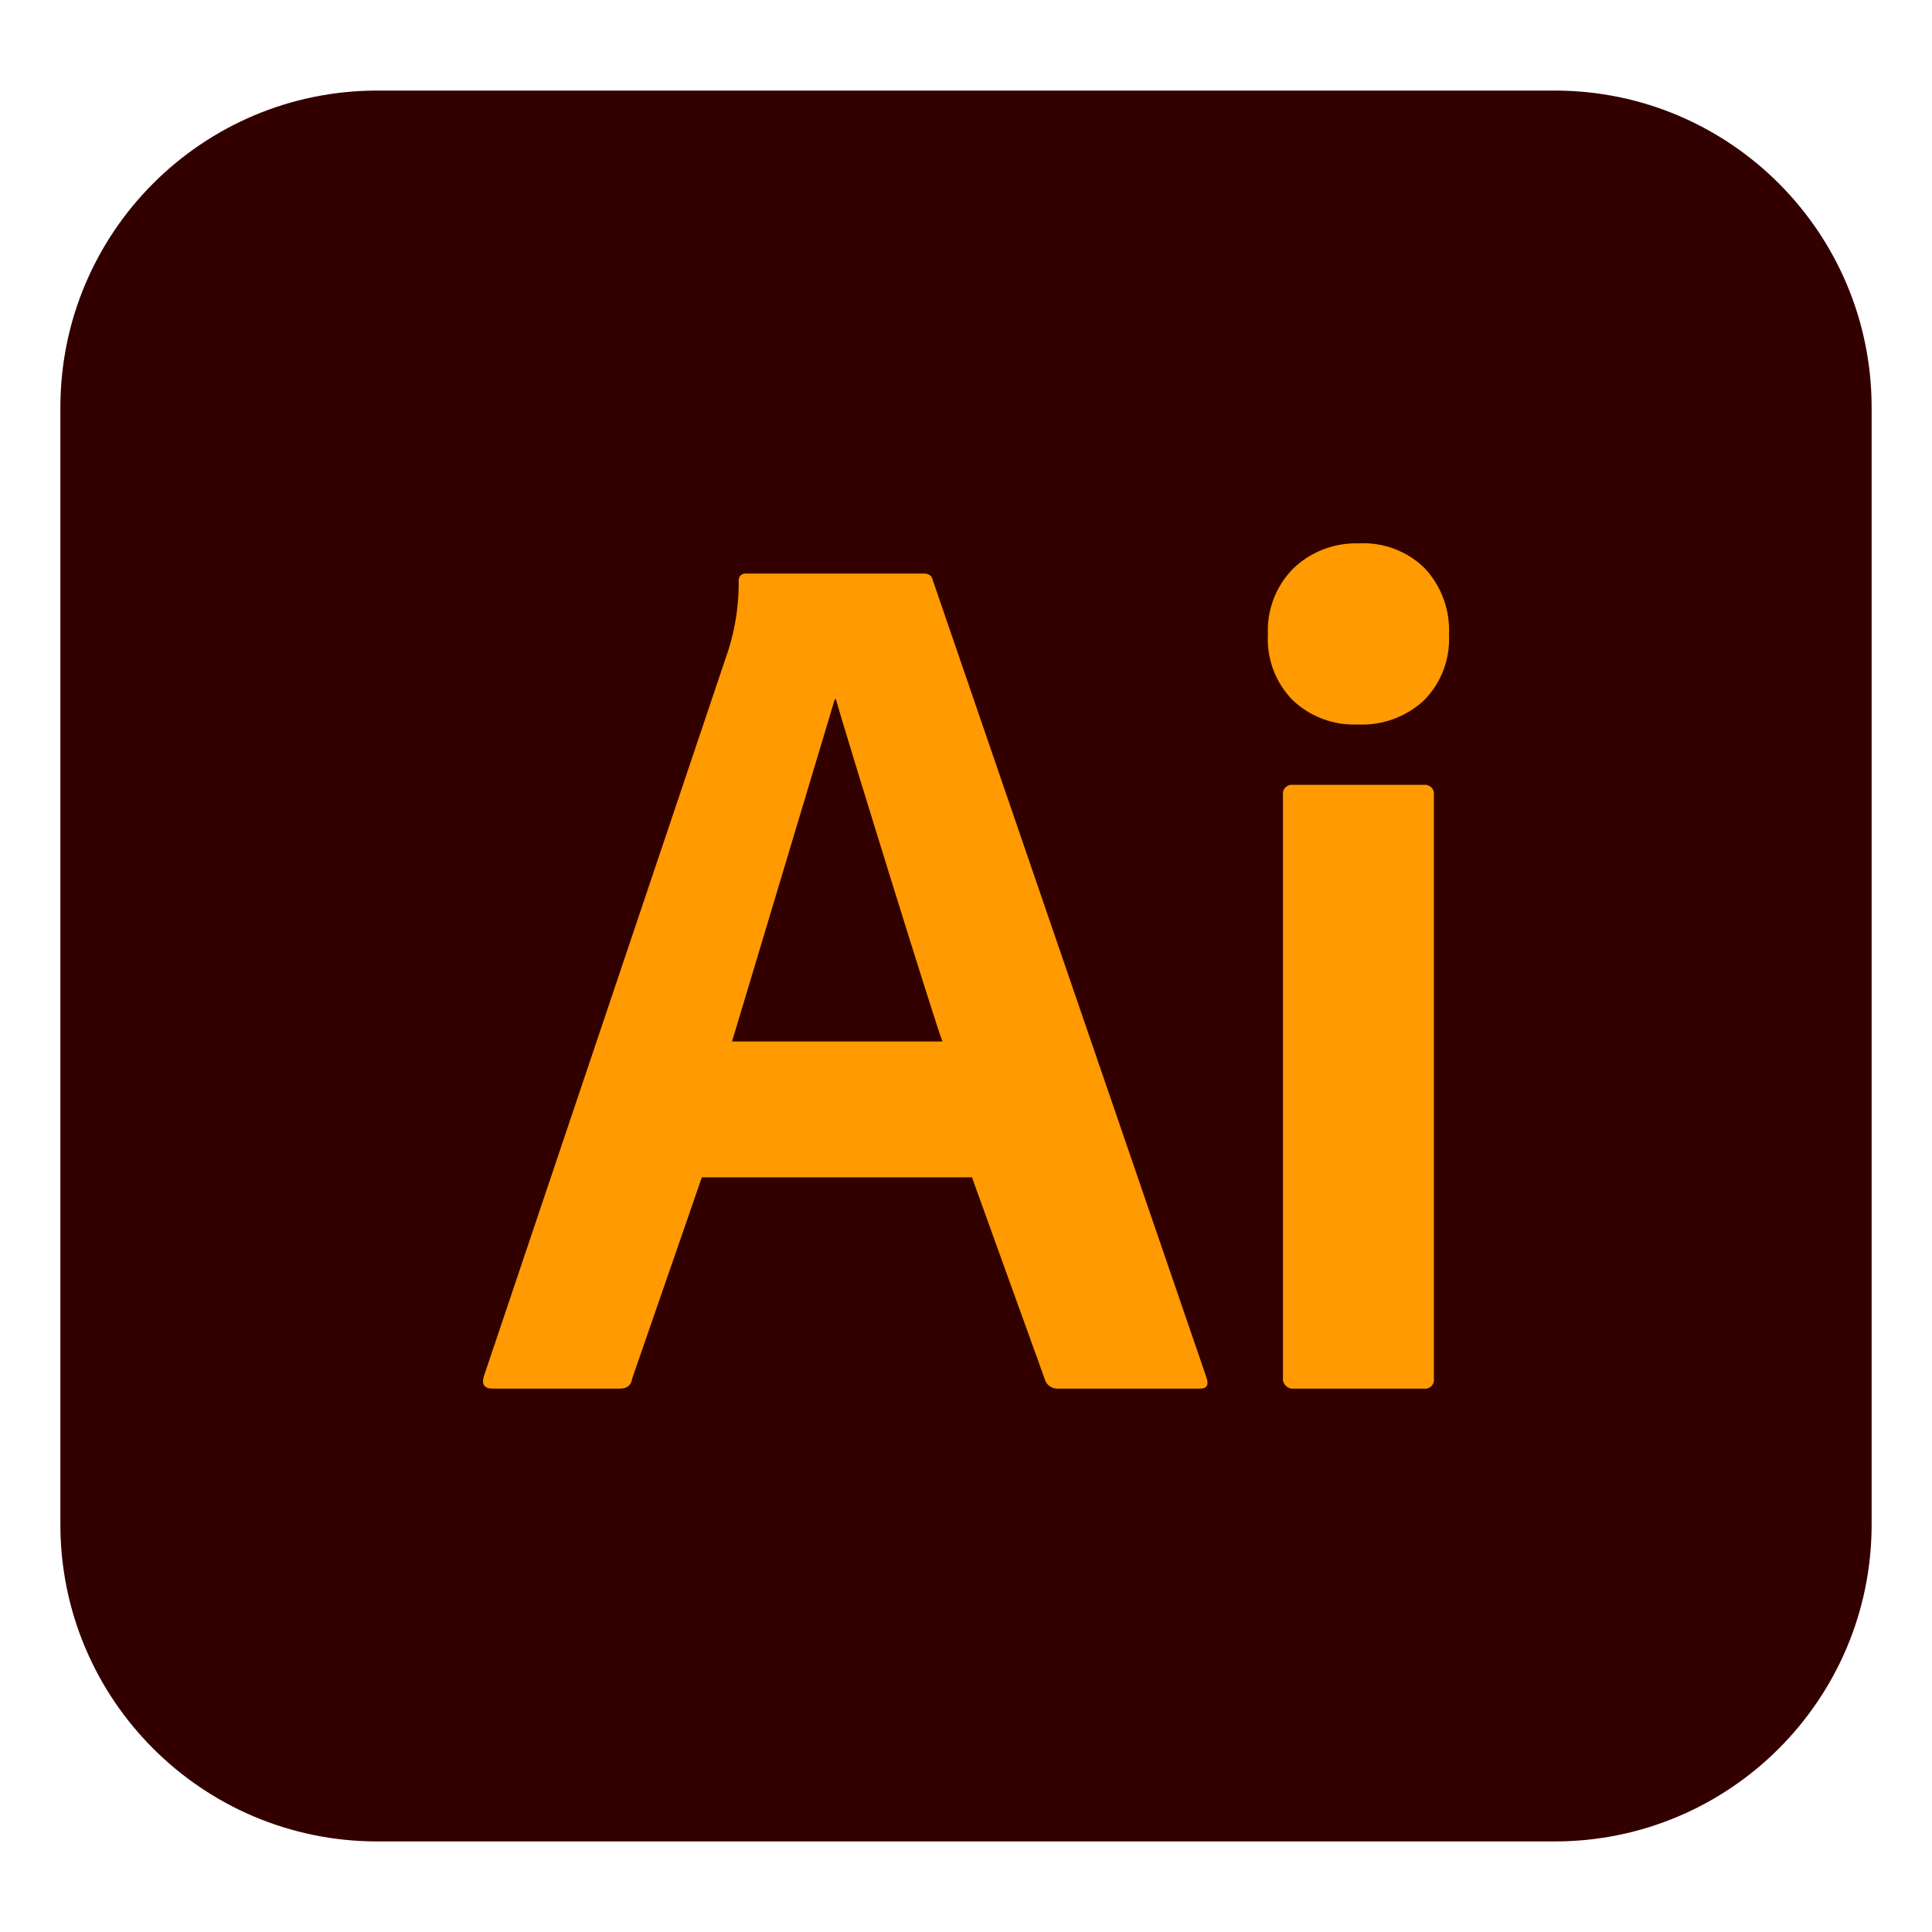
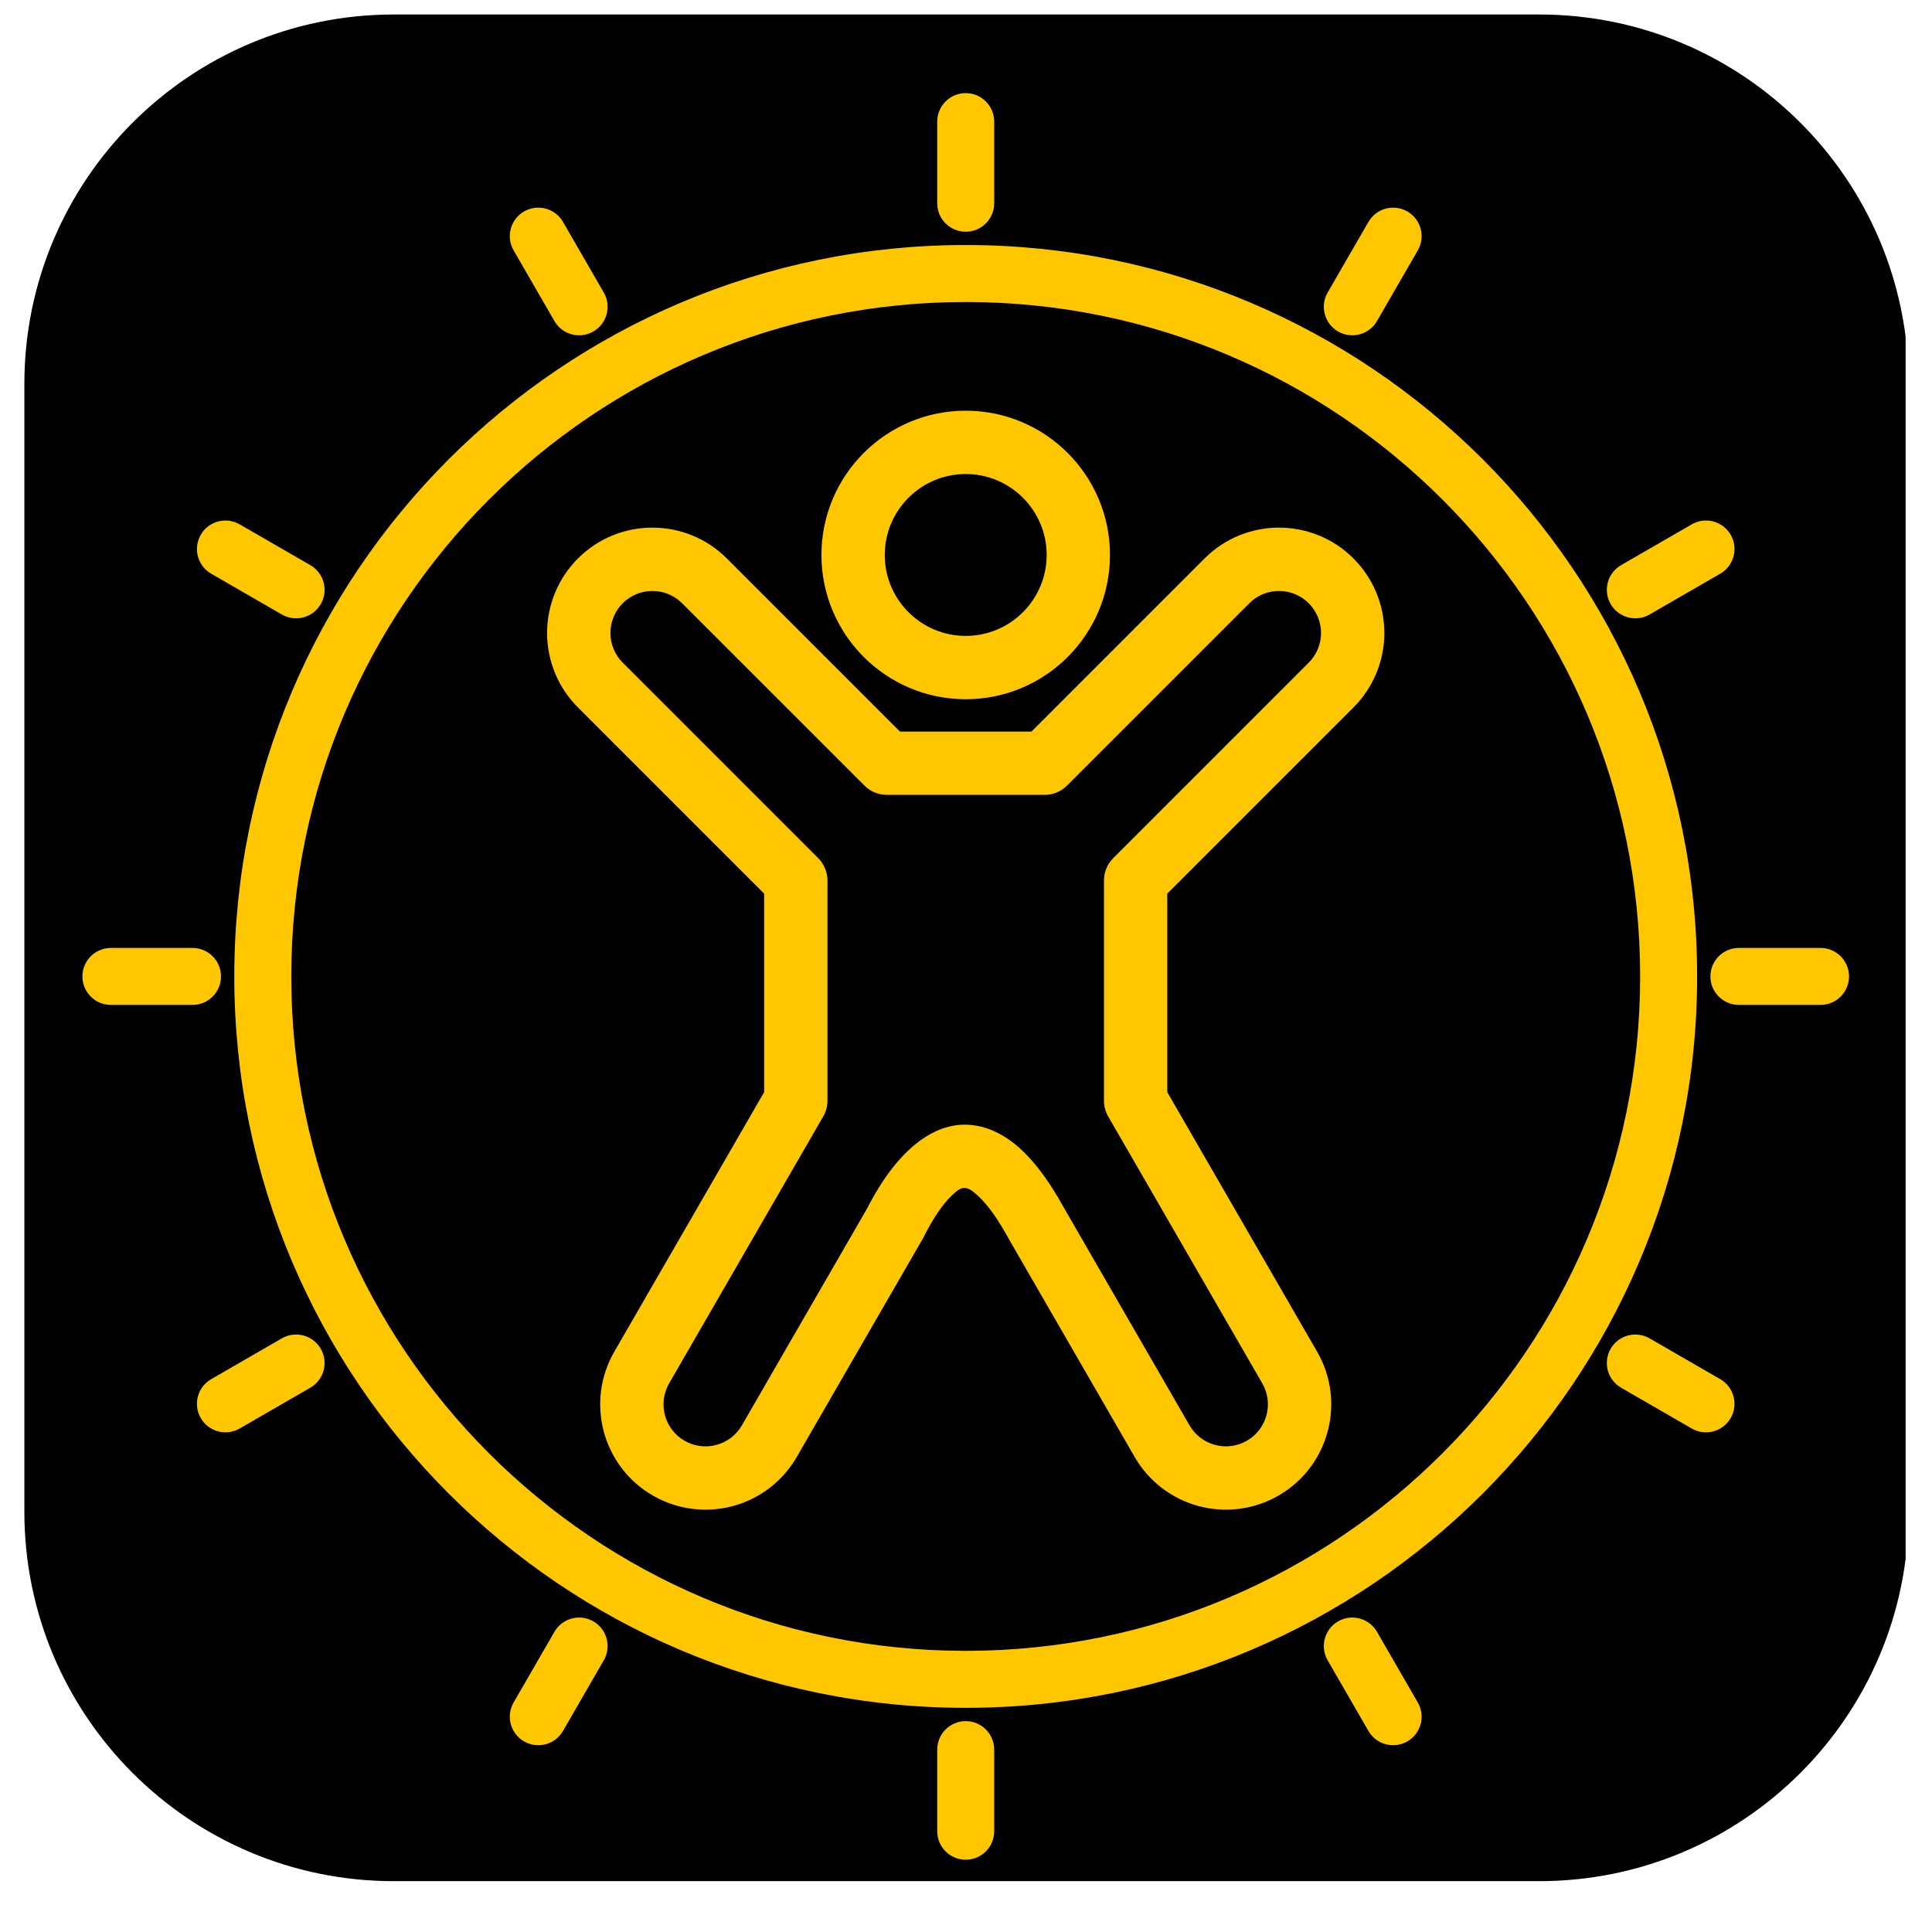
- <svg xmlns="http://www.w3.org/2000/svg" id="Layer_1" height="512" viewBox="0 0 256 256" width="512" data-name="Layer 1">
-   <g id="Surfaces">
-     <g id="Photo_Surface" data-name="Photo Surface">
-       <g id="Outline_no_shadow" data-name="Outline no shadow">
-         <rect fill="#300" height="232" rx="42" width="240" x="8" y="12" />
+ <svg xmlns="http://www.w3.org/2000/svg" width="590" zoomAndPan="magnify" viewBox="0 0 443.04 450.96" height="590" preserveAspectRatio="xMidYMid meet" version="1.2">
+   <defs>
+     <clipPath id="41c9c6207a">
+       <path d="M 1.727 3.383 L 441 3.383 L 441 439.094 L 1.727 439.094 Z M 1.727 3.383 " />
+     </clipPath>
+     <clipPath id="429a31eb9d">
+       <path d="M 87.965 3.383 L 355.305 3.383 C 402.934 3.383 441.543 41.992 441.543 89.621 L 441.543 352.855 C 441.543 400.484 402.934 439.094 355.305 439.094 L 87.965 439.094 C 40.336 439.094 1.727 400.484 1.727 352.855 L 1.727 89.621 C 1.727 41.992 40.336 3.383 87.965 3.383 Z M 87.965 3.383 " />
+     </clipPath>
+     <clipPath id="09d5075074">
+       <path d="M 15.273 21.734 L 427.629 21.734 L 427.629 434.09 L 15.273 434.09 Z M 15.273 21.734 " />
+     </clipPath>
+   </defs>
+   <g id="6d3c8ca58b">
+     <g clip-rule="nonzero" clip-path="url(#41c9c6207a)">
+       <g clip-rule="nonzero" clip-path="url(#429a31eb9d)">
+         <path style=" stroke:none;fill-rule:nonzero;fill:#000000;fill-opacity:1;" d="M 1.727 3.383 L 440.84 3.383 L 440.84 439.094 L 1.727 439.094 Z M 1.727 3.383 " />
      </g>
    </g>
-   </g>
-   <g fill="#ff9a00">
-     <path d="m128.79 156h-35.79l-9.24 26.68q-.16 1.32-1.67 1.32h-16.8q-1.68 0-1.17-1.65l32.42-96.29a29.5 29.5 0 0 0 1.34-9.06.89.89 0 0 1 1-1h23.52c.68 0 1.07.28 1.18.82l36.28 105.7c.34 1 .06 1.48-.84 1.48h-18.81a1.74 1.74 0 0 1 -1.68-1zm-31.79-18h27.88c-.67-1.47-13.21-41.93-14.11-45.34h-.16z" />
-     <path d="m179.91 96a11.81 11.81 0 0 1 -8.61-3.21 11.55 11.55 0 0 1 -3.3-8.7 11.71 11.71 0 0 1 3.39-8.79 12 12 0 0 1 8.7-3.3 11.55 11.55 0 0 1 8.7 3.3 12.07 12.07 0 0 1 3.21 8.79 11.55 11.55 0 0 1 -3.3 8.7 12.07 12.07 0 0 1 -8.79 3.21z" />
-     <path d="m170 182.5v-77.16a1.18 1.18 0 0 1 1.34-1.34h17.32a1.19 1.19 0 0 1 1.34 1.34v77.32a1.18 1.18 0 0 1 -1.34 1.34h-17.16a1.33 1.33 0 0 1 -1.5-1.5z" />
+     <g clip-rule="nonzero" clip-path="url(#09d5075074)">
+       <path style=" stroke:none;fill-rule:evenodd;fill:#ffc700;fill-opacity:1;" d="M 221.453 57.188 C 315.676 57.188 392.176 133.688 392.176 227.914 C 392.176 322.137 315.676 398.637 221.453 398.637 C 127.227 398.637 50.727 322.137 50.727 227.914 C 50.727 133.688 127.227 57.188 221.453 57.188 Z M 221.453 70.492 C 134.566 70.492 64.031 141.027 64.031 227.914 C 64.031 314.797 134.566 385.336 221.453 385.336 C 308.336 385.336 378.875 314.797 378.875 227.914 C 378.875 141.027 308.336 70.492 221.453 70.492 Z M 148.426 349.086 C 136.668 342.297 132.641 327.262 139.43 315.504 L 174.402 254.926 L 174.402 208.59 L 130.938 165.125 C 126.328 160.516 123.738 154.262 123.738 147.742 C 123.738 141.223 126.328 134.969 130.938 130.359 C 140.539 120.758 156.105 120.758 165.707 130.359 L 206.102 170.758 L 236.801 170.758 L 277.199 130.359 C 286.801 120.758 302.367 120.758 311.965 130.359 C 316.574 134.969 319.168 141.223 319.168 147.742 C 319.168 154.262 316.578 160.516 311.965 165.125 L 268.5 208.59 L 268.5 254.926 L 303.477 315.504 C 310.266 327.262 306.234 342.297 294.477 349.086 C 288.832 352.348 282.121 353.23 275.824 351.543 C 269.523 349.855 264.156 345.734 260.895 340.09 L 231.566 289.289 C 231.539 289.238 231.508 289.191 231.484 289.141 C 229.168 284.906 226.91 281.605 224.594 279.387 C 223.402 278.242 222.379 277.336 221.188 277.293 C 220.16 277.258 219.289 278.023 218.262 278.992 C 215.988 281.129 213.801 284.461 211.527 288.938 C 211.469 289.055 211.406 289.172 211.34 289.289 L 182.008 340.09 C 178.75 345.734 173.379 349.855 167.082 351.543 C 160.785 353.23 154.074 352.348 148.426 349.086 C 149.551 349.734 148.426 349.086 148.426 349.086 Z M 287.086 336.289 C 291.777 333.582 293.383 327.586 290.676 322.895 L 254.711 260.602 C 254.062 259.48 253.723 258.203 253.723 256.906 L 253.723 205.531 C 253.723 203.57 254.5 201.691 255.887 200.305 L 301.516 154.676 C 303.355 152.836 304.387 150.344 304.387 147.742 C 304.387 145.145 303.352 142.648 301.516 140.812 C 297.688 136.984 291.48 136.98 287.652 140.809 L 245.09 183.371 C 243.703 184.758 241.824 185.535 239.863 185.535 L 203.043 185.535 C 201.082 185.535 199.203 184.758 197.816 183.371 L 155.254 140.809 C 151.426 136.98 145.219 136.984 141.391 140.812 C 139.551 142.648 138.52 145.145 138.52 147.742 C 138.52 150.344 139.551 152.836 141.391 154.676 L 187.02 200.305 C 188.402 201.691 189.184 203.57 189.184 205.531 L 189.184 256.906 C 189.184 258.203 188.84 259.48 188.191 260.602 L 152.227 322.895 C 149.52 327.586 151.129 333.582 155.816 336.289 C 158.066 337.586 160.746 337.941 163.258 337.266 C 165.766 336.594 167.91 334.953 169.207 332.699 C 169.207 332.699 198.441 282.066 198.438 282.074 C 205.809 267.637 214.355 262.262 221.715 262.523 C 225.32 262.652 228.992 263.98 232.598 266.785 C 236.492 269.816 240.512 274.863 244.406 281.969 L 273.695 332.699 C 274.996 334.953 277.137 336.594 279.648 337.266 C 282.16 337.941 284.836 337.586 287.086 336.289 Z M 221.453 95.863 C 240.039 95.863 255.125 110.953 255.125 129.535 C 255.125 148.121 240.039 163.211 221.453 163.211 C 202.867 163.211 187.777 148.121 187.777 129.535 C 187.777 110.953 202.867 95.863 221.453 95.863 Z M 221.453 110.645 C 211.023 110.645 202.559 119.109 202.559 129.535 C 202.559 139.965 211.023 148.43 221.453 148.43 C 231.879 148.43 240.348 139.965 240.348 129.535 C 240.348 119.109 231.879 110.645 221.453 110.645 Z M 214.801 28.387 C 214.801 24.715 217.781 21.734 221.453 21.734 C 225.121 21.734 228.102 24.715 228.102 28.387 L 228.102 47.438 C 228.102 51.105 225.121 54.086 221.453 54.086 C 217.781 54.086 214.801 51.105 214.801 47.438 Z M 315.457 51.793 C 317.293 48.613 321.363 47.523 324.543 49.359 C 327.719 51.191 328.812 55.266 326.977 58.441 L 317.449 74.941 C 315.617 78.117 311.543 79.211 308.367 77.375 C 305.188 75.539 304.094 71.469 305.93 68.289 Z M 390.922 122.391 C 394.102 120.555 398.172 121.645 400.008 124.824 C 401.844 128.004 400.754 132.074 397.574 133.91 L 381.074 143.434 C 377.898 145.27 373.828 144.18 371.992 141 C 370.156 137.82 371.246 133.75 374.426 131.914 Z M 420.98 221.262 C 424.648 221.262 427.629 224.242 427.629 227.914 C 427.629 231.582 424.648 234.562 420.98 234.562 L 401.93 234.562 C 398.258 234.562 395.277 231.582 395.277 227.914 C 395.277 224.242 398.258 221.262 401.93 221.262 Z M 397.574 321.918 C 400.754 323.75 401.844 327.824 400.008 331.004 C 398.172 334.18 394.102 335.273 390.922 333.438 L 374.426 323.91 C 371.246 322.078 370.156 318.004 371.992 314.828 C 373.828 311.648 377.898 310.555 381.074 312.391 Z M 326.977 397.383 C 328.812 400.562 327.719 404.633 324.543 406.469 C 321.363 408.305 317.293 407.215 315.457 404.035 L 305.93 387.535 C 304.094 384.359 305.188 380.289 308.367 378.453 C 311.543 376.617 315.617 377.707 317.449 380.887 Z M 228.102 427.441 C 228.102 431.109 225.121 434.09 221.453 434.09 C 217.781 434.09 214.801 431.109 214.801 427.441 L 214.801 408.391 C 214.801 404.719 217.781 401.738 221.453 401.738 C 225.121 401.738 228.102 404.719 228.102 408.391 Z M 127.449 404.035 C 125.613 407.215 121.543 408.305 118.363 406.469 C 115.184 404.633 114.094 400.562 115.93 397.383 L 125.453 380.887 C 127.289 377.707 131.359 376.617 134.539 378.453 C 137.719 380.289 138.809 384.359 136.973 387.535 Z M 51.98 333.438 C 48.805 335.273 44.73 334.18 42.898 331.004 C 41.062 327.824 42.152 323.75 45.332 321.918 L 61.828 312.391 C 65.008 310.555 69.078 311.648 70.914 314.828 C 72.75 318.004 71.656 322.078 68.48 323.91 Z M 21.926 234.562 C 18.254 234.562 15.273 231.582 15.273 227.914 C 15.273 224.242 18.254 221.262 21.926 221.262 L 40.977 221.262 C 44.645 221.262 47.625 224.242 47.625 227.914 C 47.625 231.582 44.645 234.562 40.977 234.562 Z M 45.332 133.91 C 42.152 132.074 41.062 128.004 42.898 124.824 C 44.73 121.645 48.805 120.555 51.98 122.391 L 68.48 131.914 C 71.656 133.75 72.75 137.82 70.914 141 C 69.078 144.18 65.008 145.27 61.828 143.434 Z M 115.93 58.441 C 114.094 55.266 115.184 51.191 118.363 49.359 C 121.543 47.523 125.613 48.613 127.449 51.793 L 136.973 68.289 C 138.809 71.469 137.719 75.539 134.539 77.375 C 131.359 79.211 127.289 78.117 125.453 74.941 Z M 115.93 58.441 " />
+     </g>
  </g>
</svg>
